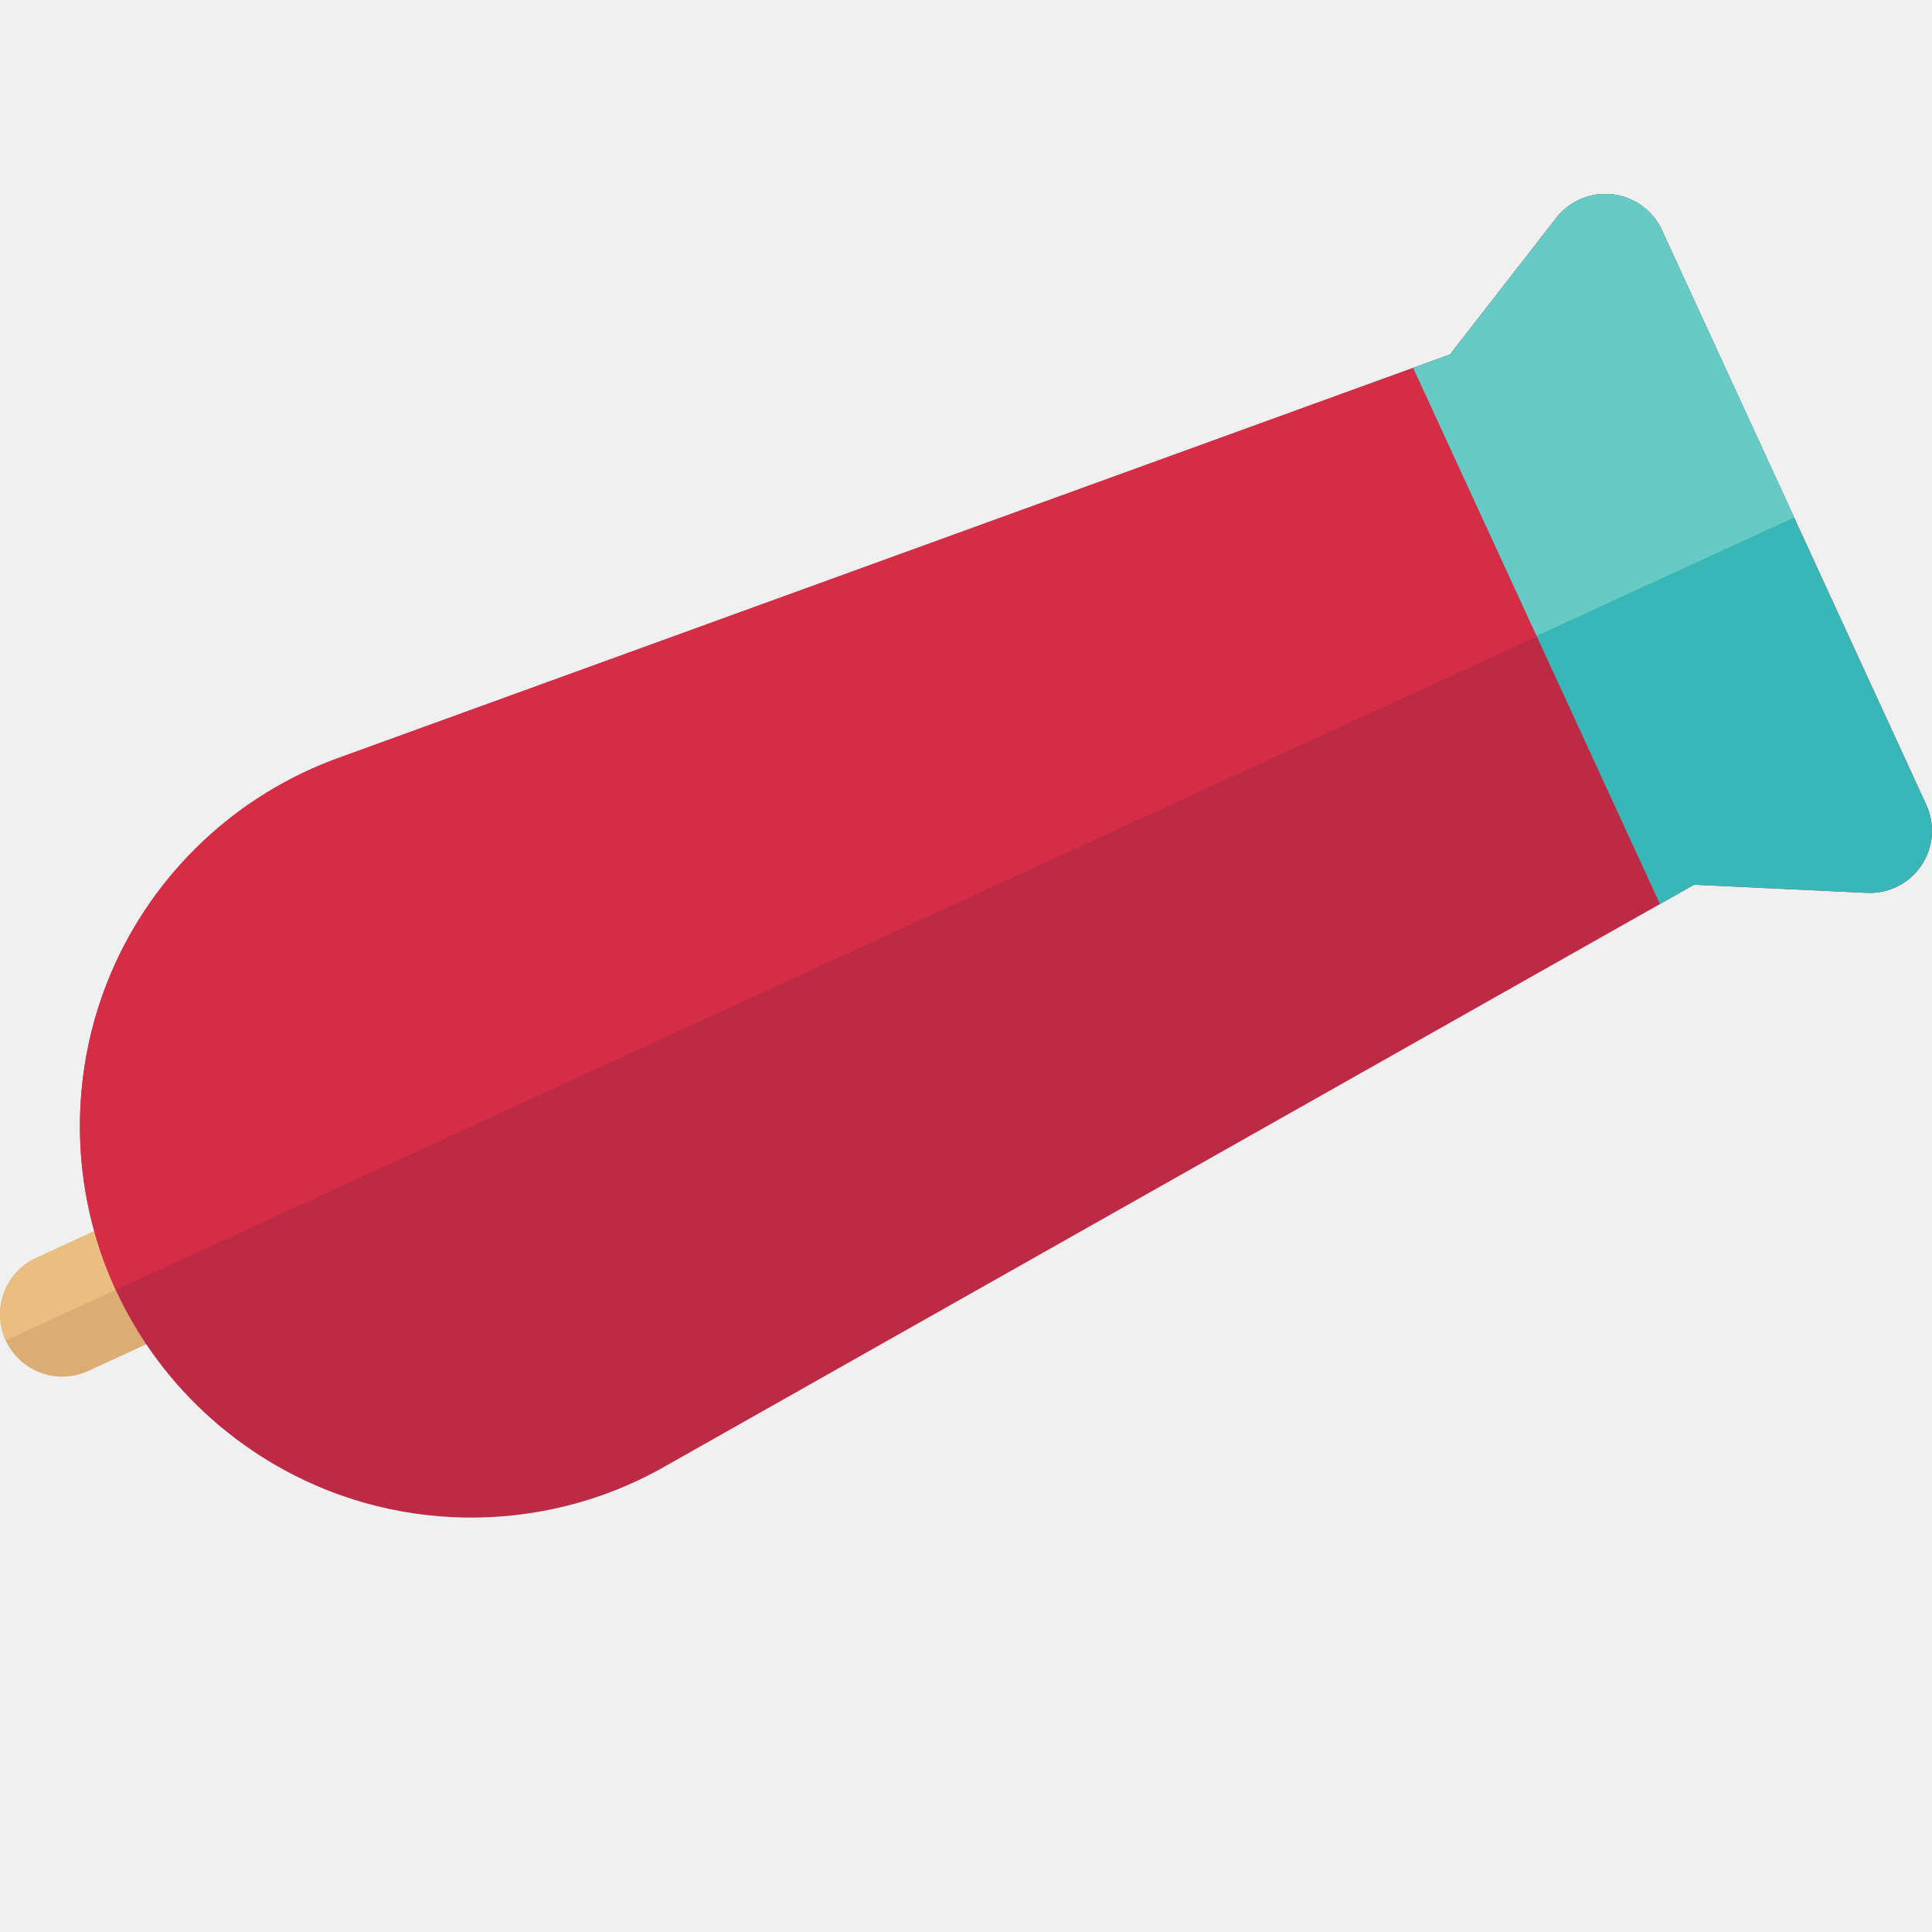
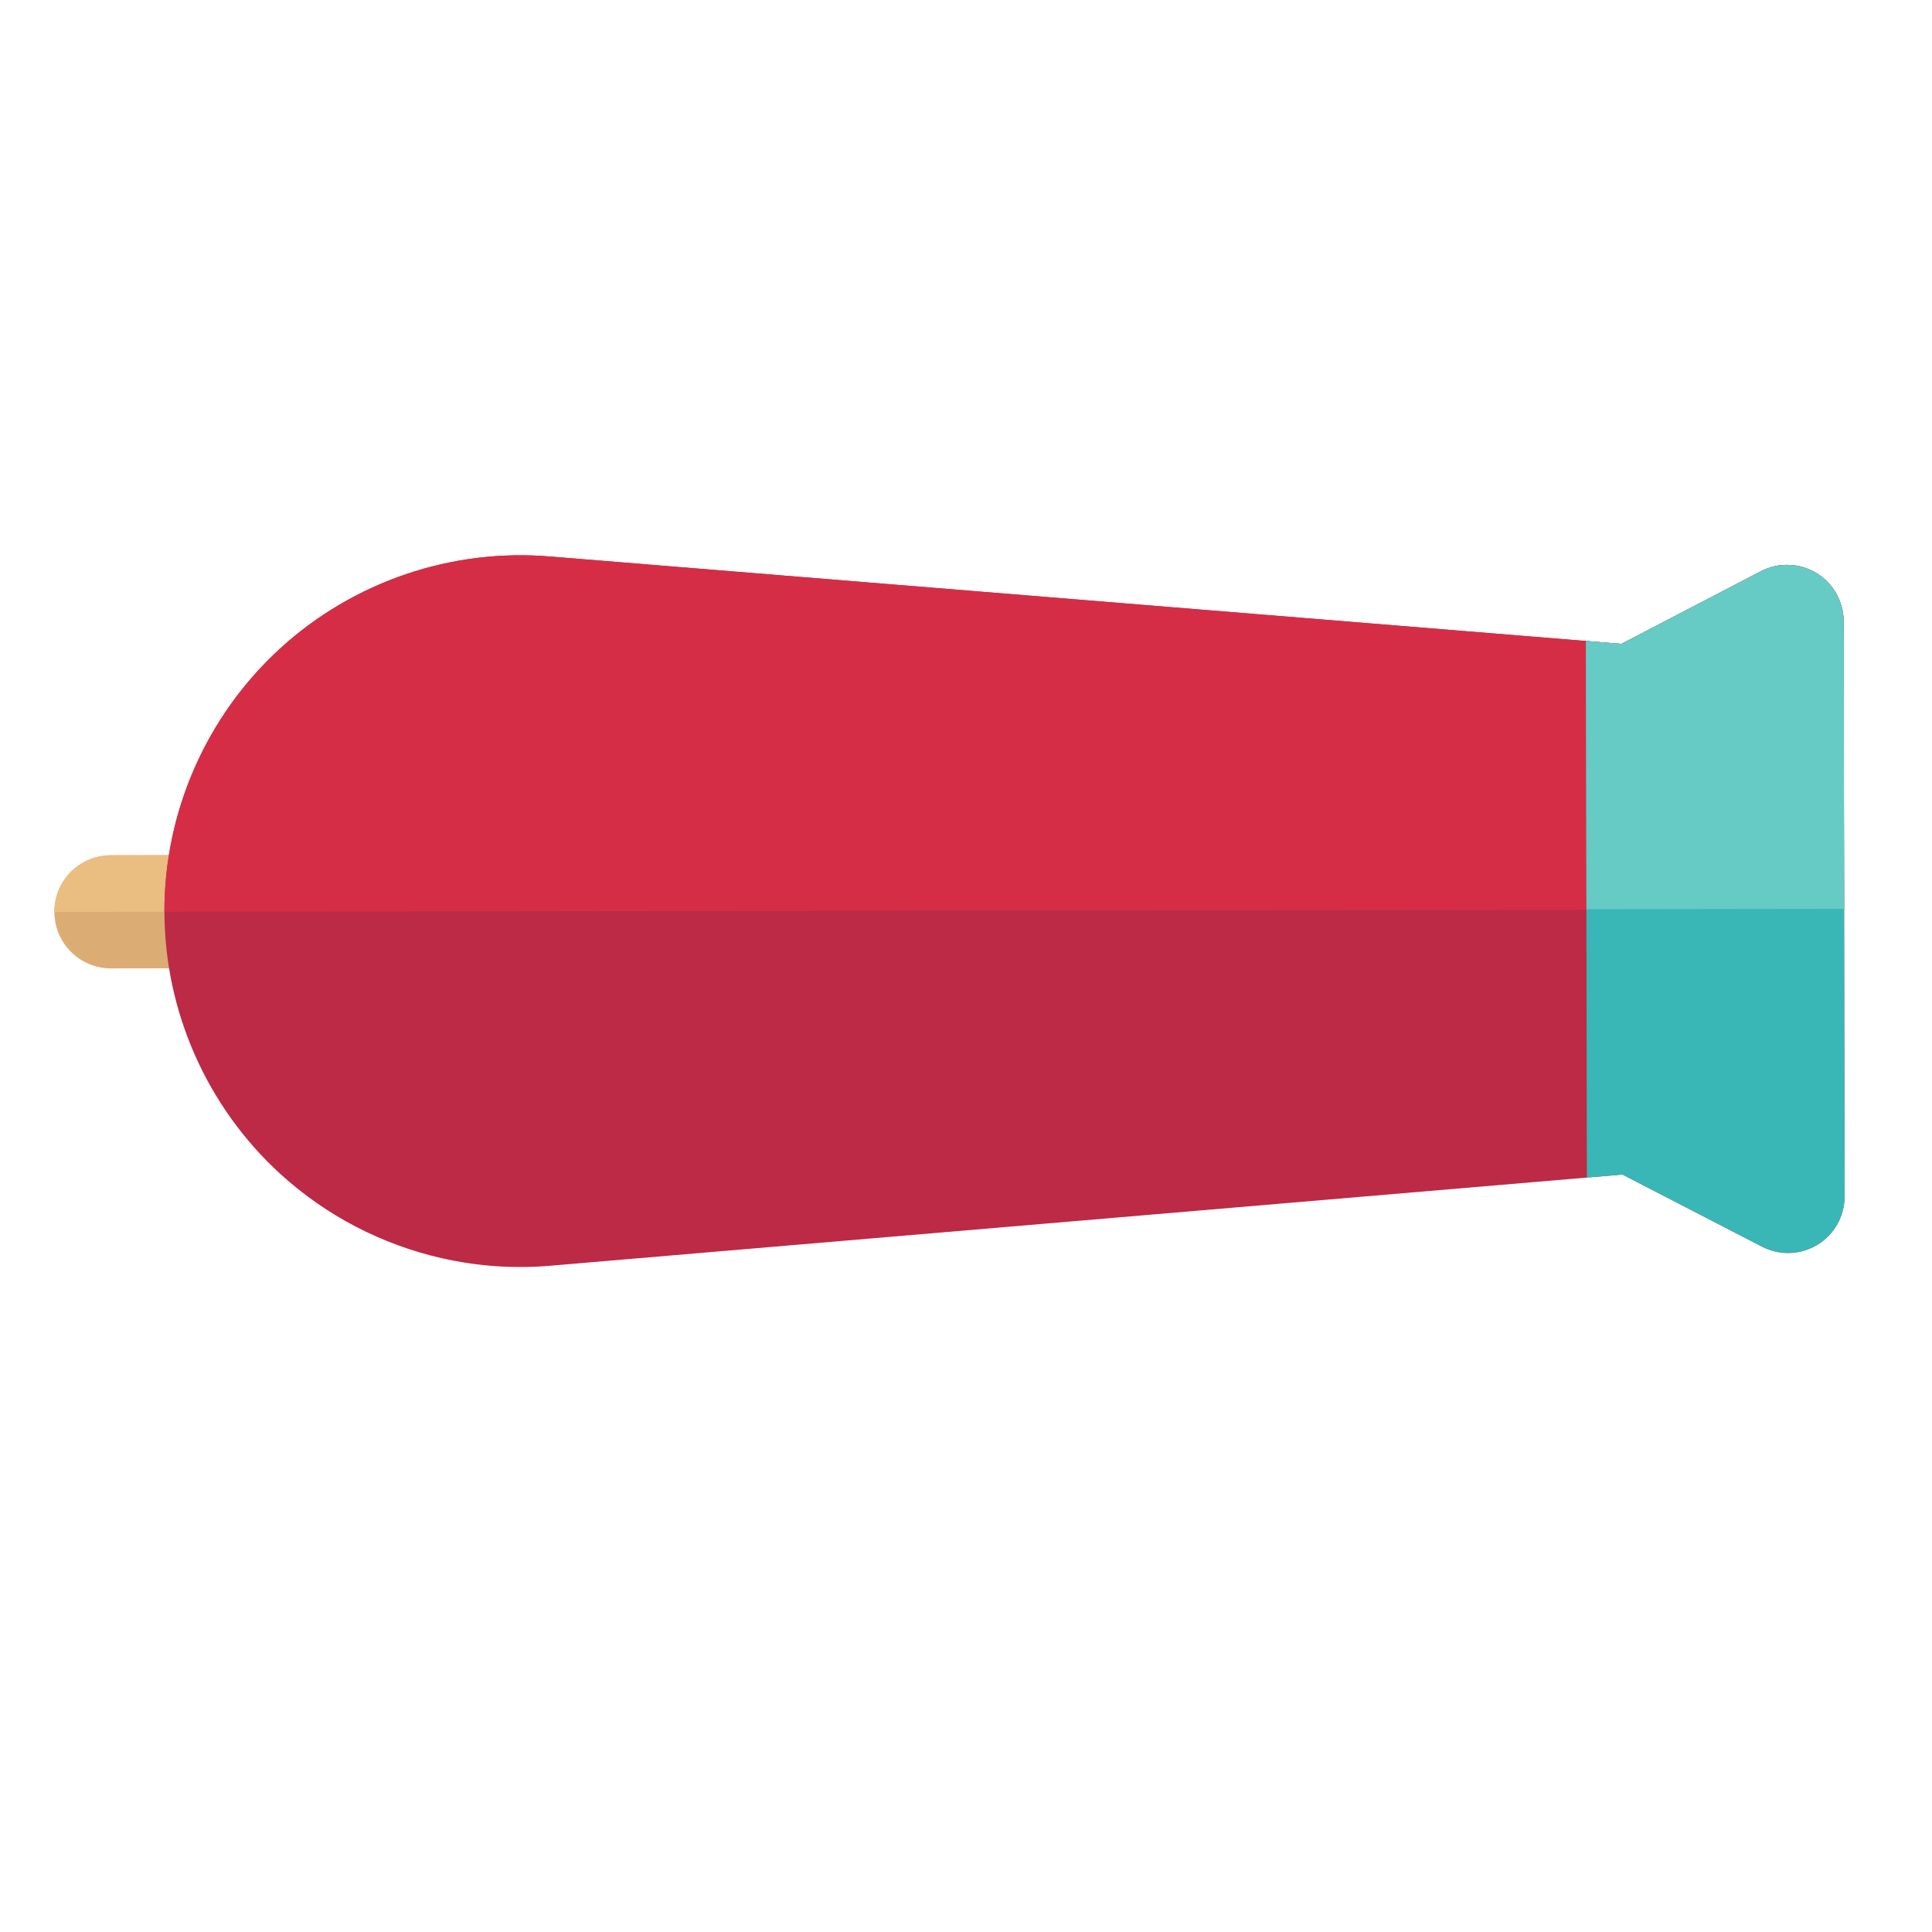
- <svg xmlns="http://www.w3.org/2000/svg" version="1.1" id="Layer_1" x="0px" y="0px" viewBox="0 0 512.001 512.001" style="enable-background:new 0 0 512.001 512.001;" xml:space="preserve">
-   <path style="fill:#DBAD75;" d="M19.851,364.491c-7.356,1.537-15.061-2.137-18.337-9.254c-3.807-8.273-0.187-18.066,8.086-21.873  l29.148-13.414c8.275-3.807,18.066-0.187,21.873,8.086c3.807,8.273,0.187,18.066-8.086,21.873l-29.148,13.414  C22.231,363.854,21.046,364.241,19.851,364.491z" />
-   <path style="fill:#EABD81;" d="M1.514,355.236c-3.807-8.273-0.187-18.066,8.086-21.873l29.148-13.414  c8.275-3.807,18.066-0.187,21.873,8.086L1.514,355.236z" />
-   <path style="fill:#BC2A46;" d="M510.491,213.263L440.42,61c-2.406-5.23-7.367-8.827-13.089-9.487  c-5.72-0.661-11.369,1.713-14.905,6.256l-28.14,36.174L90.149,200.707c-27.378,9.734-49.553,30.672-60.84,57.448  c-11.288,26.774-10.794,57.271,1.353,83.667s34.988,46.607,62.667,55.451c17.225,5.503,35.474,6.334,52.854,2.704  c10.549-2.203,20.778-6.049,30.26-11.492L448.956,234.47l45.78,2.157c5.751,0.274,11.228-2.478,14.447-7.252  C512.403,224.601,512.897,218.494,510.491,213.263z" />
-   <path style="fill:#D62D46;" d="M475.534,137.304L440.42,61c-2.406-5.23-7.367-8.827-13.089-9.487  c-5.72-0.661-11.369,1.713-14.905,6.256l-28.14,36.174L90.149,200.707c-27.378,9.734-49.553,30.672-60.84,57.448  c-11.288,26.774-10.794,57.271,1.353,83.667L475.534,137.304z" />
-   <path style="fill:#39B7B6;" d="M510.491,213.263L440.42,61c-2.406-5.23-7.367-8.827-13.089-9.487  c-5.72-0.661-11.369,1.713-14.905,6.256l-28.14,36.174l-9.768,3.545l65.39,142.093l9.047-5.114l45.78,2.157  c5.751,0.274,11.228-2.478,14.447-7.252C512.403,224.601,512.897,218.494,510.491,213.263z" />
-   <path style="fill:#66CBC4;" d="M475.486,137.124L440.42,61c-2.406-5.23-7.367-8.827-13.089-9.487  c-5.72-0.661-11.369,1.713-14.905,6.256l-28.14,36.174l-9.768,3.545l32.713,71.015L475.486,137.124z" />
-   <g>
- </g>
-   <g>
- </g>
-   <g>
- </g>
-   <g>
- </g>
-   <g>
- </g>
-   <g>
- </g>
-   <g>
- </g>
-   <g>
- </g>
-   <g>
- </g>
-   <g>
- </g>
-   <g>
- </g>
-   <g>
- </g>
-   <g>
- </g>
-   <g>
- </g>
-   <g>
- </g>
+ <svg xmlns="http://www.w3.org/2000/svg" version="1.1" width="1000" height="1000" viewBox="0 0 1000 1000" xml:space="preserve">
+   <defs>
+ </defs>
+   <rect x="0" y="0" width="100%" height="100%" fill="#ffffff" />
+   <g transform="matrix(1.6143 0.7395 -0.7395 1.6143 512.3336 500.0119)" id="735976">
+     <g style="" vector-effect="non-scaling-stroke">
+       <g transform="matrix(1 0 0 1 -224.933 85.6359)" id="Layer_1">
+         <path style="stroke: none; stroke-width: 1; stroke-dasharray: none; stroke-linecap: butt; stroke-dashoffset: 0; stroke-linejoin: miter; stroke-miterlimit: 4; is-custom-font: none; font-file-url: none; fill: rgb(219,173,117); fill-rule: nonzero; opacity: 1;" transform=" translate(-31.0675, -341.6365)" d="M 19.851 364.491 c -7.356 1.537 -15.061 -2.137 -18.337 -9.254 c -3.807 -8.273 -0.187 -18.066 8.086 -21.873 l 29.148 -13.414 c 8.275 -3.807 18.066 -0.187 21.873 8.086 c 3.807 8.273 0.187 18.066 -8.086 21.873 l -29.148 13.414 C 22.231 363.854 21.046 364.241 19.851 364.491 z" stroke-linecap="round" />
+       </g>
+       <g transform="matrix(1 0 0 1 -225.69 80.835)" id="Layer_1">
+         <path style="stroke: none; stroke-width: 1; stroke-dasharray: none; stroke-linecap: butt; stroke-dashoffset: 0; stroke-linejoin: miter; stroke-miterlimit: 4; is-custom-font: none; font-file-url: none; fill: rgb(234,189,129); fill-rule: nonzero; opacity: 1;" transform=" translate(-30.3105, -336.8355)" d="M 1.514 355.236 c -3.807 -8.273 -0.187 -18.066 8.086 -21.873 l 29.148 -13.414 c 8.275 -3.807 18.066 -0.187 21.873 8.086 L 1.514 355.236 z" stroke-linecap="round" />
+       </g>
+       <g transform="matrix(1 0 0 1 10.5917 -29.2094)" id="Layer_1">
+         <path style="stroke: none; stroke-width: 1; stroke-dasharray: none; stroke-linecap: butt; stroke-dashoffset: 0; stroke-linejoin: miter; stroke-miterlimit: 4; is-custom-font: none; font-file-url: none; fill: rgb(188,42,70); fill-rule: nonzero; opacity: 1;" transform=" translate(-266.5923, -226.7911)" d="M 510.491 213.263 L 440.42 61 c -2.406 -5.23 -7.367 -8.827 -13.089 -9.487 c -5.72 -0.661 -11.369 1.713 -14.905 6.256 l -28.14 36.174 L 90.149 200.707 c -27.378 9.734 -49.553 30.672 -60.84 57.448 c -11.288 26.774 -10.794 57.271 1.353 83.667 s 34.988 46.607 62.667 55.451 c 17.225 5.503 35.474 6.334 52.854 2.704 c 10.549 -2.203 20.778 -6.049 30.26 -11.492 L 448.956 234.47 l 45.78 2.157 c 5.751 0.274 11.228 -2.478 14.447 -7.252 C 512.403 224.601 512.897 218.494 510.491 213.263 z" stroke-linecap="round" />
+       </g>
+       <g transform="matrix(1 0 0 1 -7.6417 -59.3875)" id="Layer_1">
+         <path style="stroke: none; stroke-width: 1; stroke-dasharray: none; stroke-linecap: butt; stroke-dashoffset: 0; stroke-linejoin: miter; stroke-miterlimit: 4; is-custom-font: none; font-file-url: none; fill: rgb(214,45,70); fill-rule: nonzero; opacity: 1;" transform=" translate(-248.3589, -196.6129)" d="M 475.534 137.304 L 440.42 61 c -2.406 -5.23 -7.367 -8.827 -13.089 -9.487 c -5.72 -0.661 -11.369 1.713 -14.905 6.256 l -28.14 36.174 L 90.149 200.707 c -27.378 9.734 -49.553 30.672 -60.84 57.448 c -11.288 26.774 -10.794 57.271 1.353 83.667 L 475.534 137.304 z" stroke-linecap="round" />
+       </g>
+       <g transform="matrix(1 0 0 1 187.2588 -110.508)" id="Layer_1">
+         <path style="stroke: none; stroke-width: 1; stroke-dasharray: none; stroke-linecap: butt; stroke-dashoffset: 0; stroke-linejoin: miter; stroke-miterlimit: 4; is-custom-font: none; font-file-url: none; fill: rgb(57,183,182); fill-rule: nonzero; opacity: 1;" transform=" translate(-443.2593, -145.4924)" d="M 510.491 213.263 L 440.42 61 c -2.406 -5.23 -7.367 -8.827 -13.089 -9.487 c -5.72 -0.661 -11.369 1.713 -14.905 6.256 l -28.14 36.174 l -9.768 3.545 l 65.39 142.093 l 9.047 -5.114 l 45.78 2.157 c 5.751 0.274 11.228 -2.478 14.447 -7.252 C 512.403 224.601 512.897 218.494 510.491 213.263 z" stroke-linecap="round" />
+       </g>
+       <g transform="matrix(1 0 0 1 169.0015 -146.047)" id="Layer_1">
+         <path style="stroke: none; stroke-width: 1; stroke-dasharray: none; stroke-linecap: butt; stroke-dashoffset: 0; stroke-linejoin: miter; stroke-miterlimit: 4; is-custom-font: none; font-file-url: none; fill: rgb(102,203,196); fill-rule: nonzero; opacity: 1;" transform=" translate(-425.002, -109.9534)" d="M 475.486 137.124 L 440.42 61 c -2.406 -5.23 -7.367 -8.827 -13.089 -9.487 c -5.72 -0.661 -11.369 1.713 -14.905 6.256 l -28.14 36.174 l -9.768 3.545 l 32.713 71.015 L 475.486 137.124 z" stroke-linecap="round" />
+       </g>
+     </g>
+   </g>
</svg>
